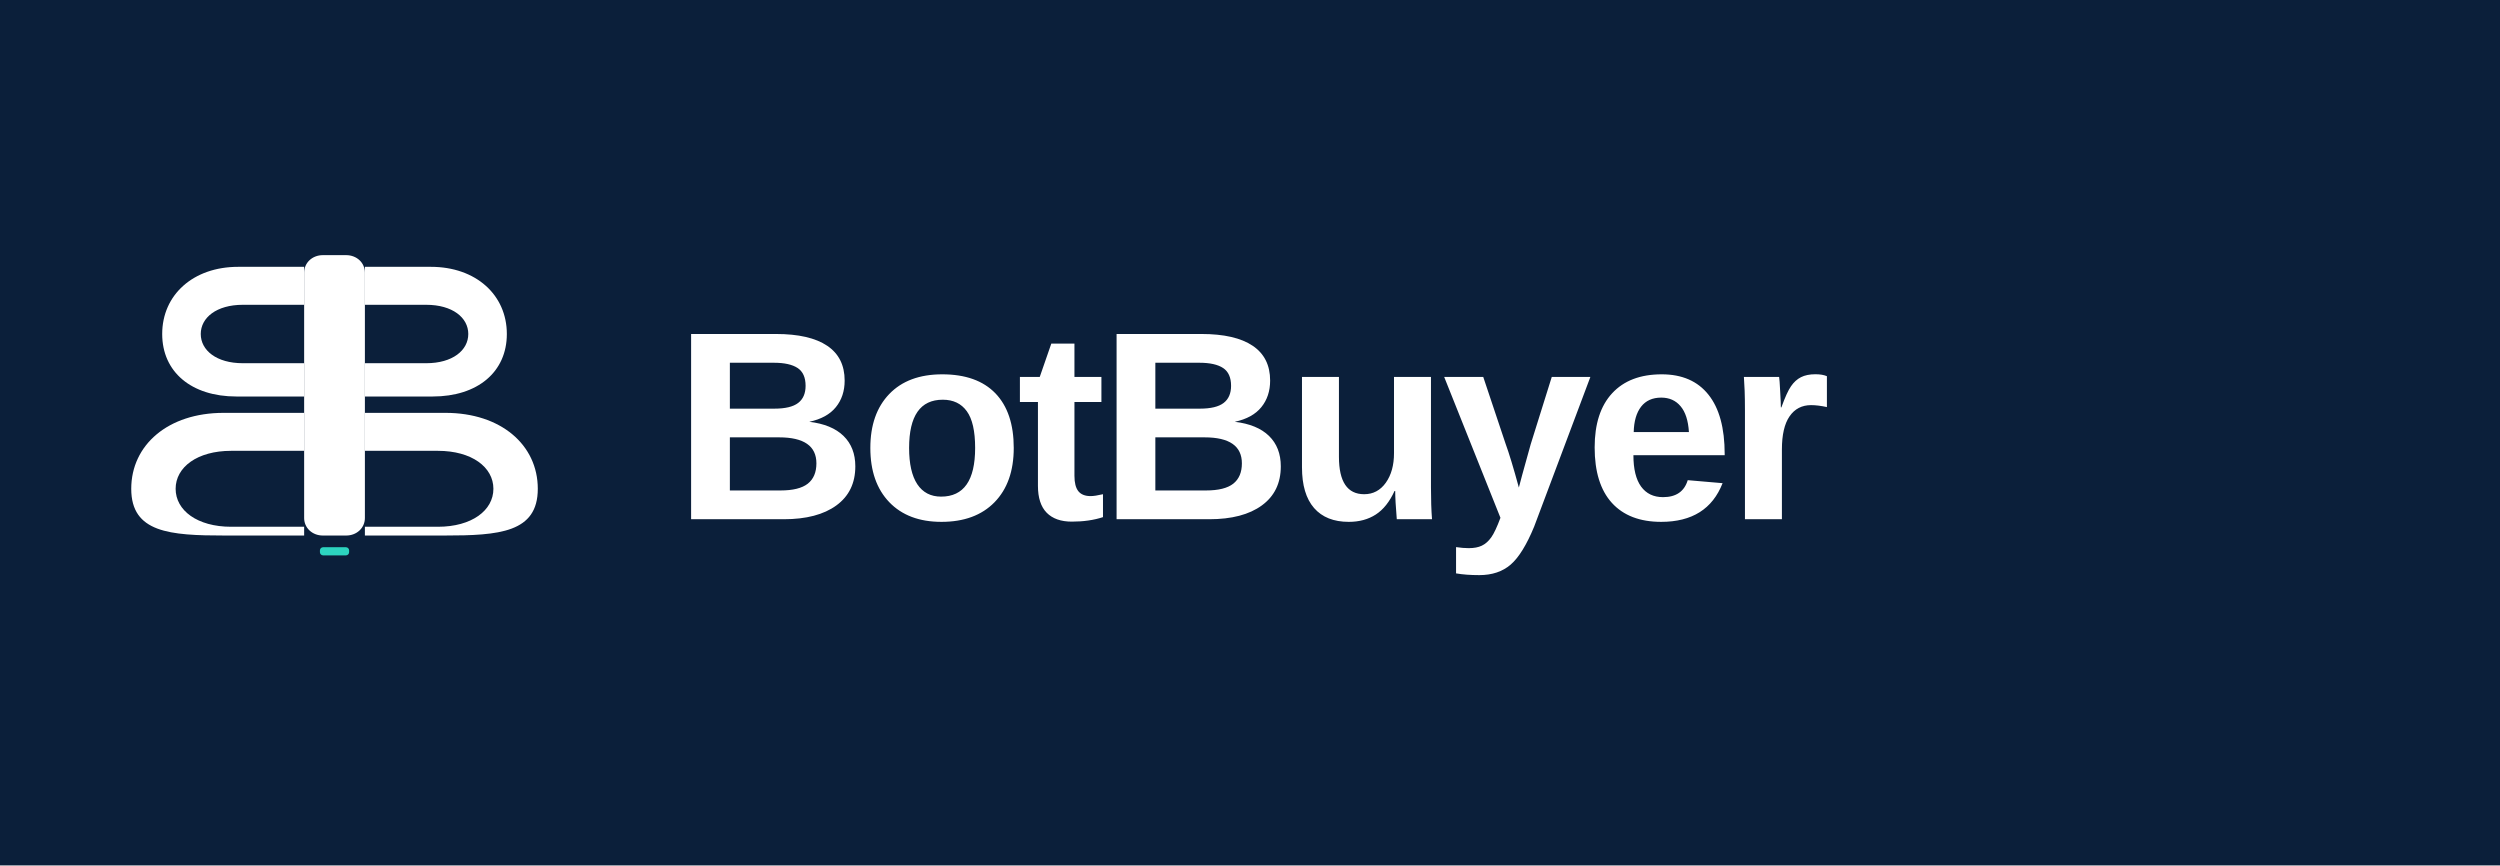
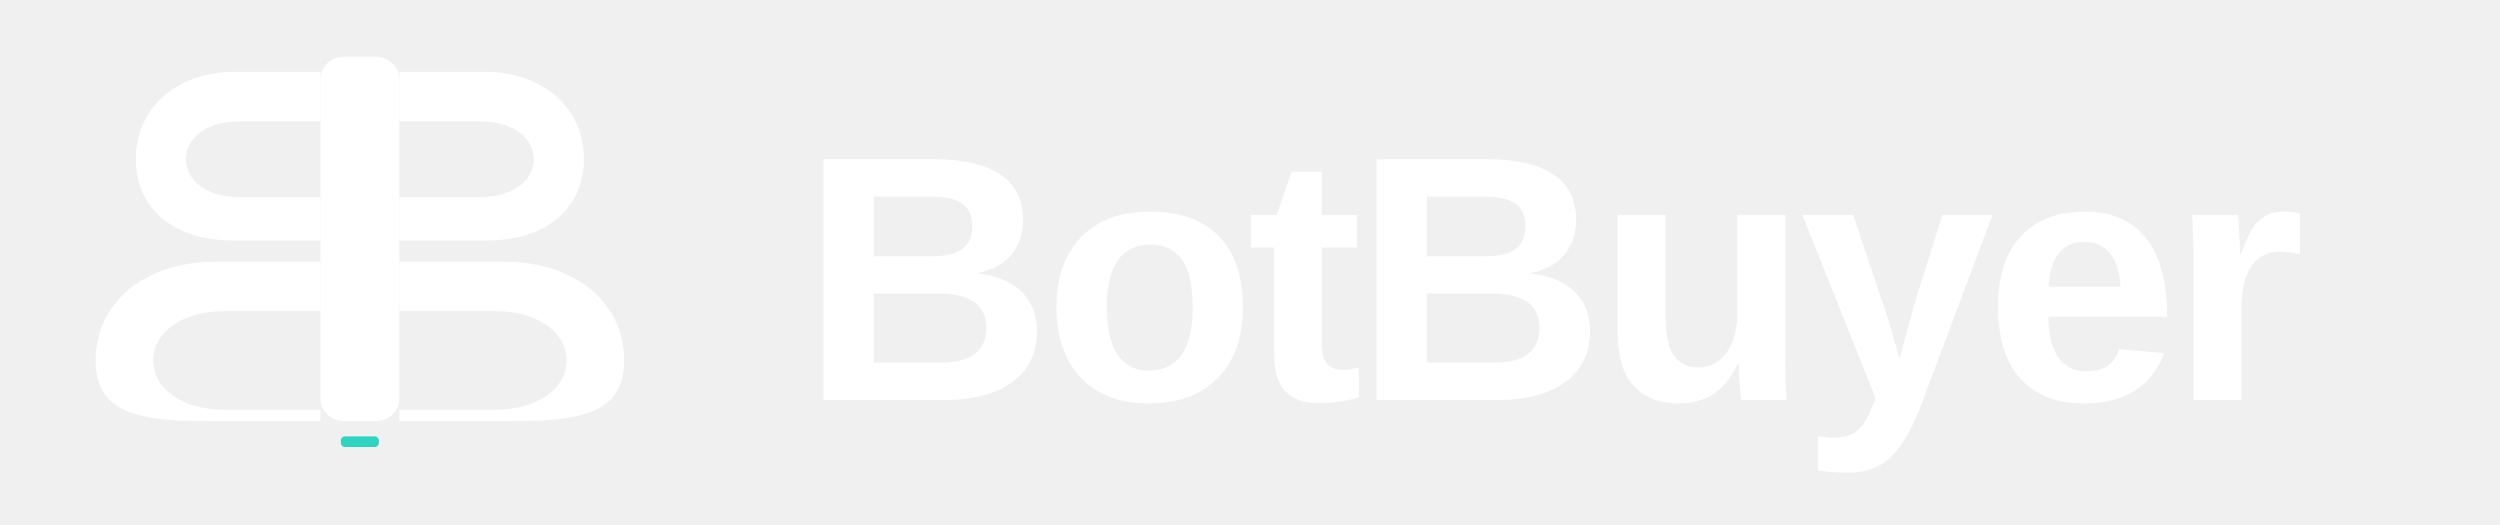
- <svg xmlns="http://www.w3.org/2000/svg" viewBox="0 0 520 180" width="520" height="180">
-   <rect width="520" height="180" fill="#0B1F3A" />
+ <svg xmlns="http://www.w3.org/2000/svg" viewBox="12 44 400 84" width="400" height="84" role="img" aria-label="BotBuyer">
  <g transform="translate(28,42) scale(1.35)">
    <g transform="translate(2,1) scale(0.90)">
      <g fill="#FFFFFF" fill-rule="evenodd">
        <path d="M30 8       C28.2 8 26.8 9.3 26.8 11 L26.8 53       C26.8 54.7 28.2 56 30 56 H34       C35.8 56 37.2 54.7 37.2 53 L37.2 11       C37.2 9.3 35.8 8 34 8 Z" />
        <path d="M37.2 10 H48.5       C56.2 10 61.5 14.8 61.5 21.5       C61.5 28 56.5 32.2 48.8 32.2 H37.2 Z       M37.2 16.5 h10.5       c4.5 0 7.2 2.2 7.2 5       0 2.8-2.7 5-7.2 5 H37.2 Z" />
        <path d="M37.2 35 H51       C60.5 35 66.8 40.5 66.8 48       C66.8 55.5 60.2 56 50.8 56 H37.2 Z       M37.2 41.5 h12.5       c5.8 0 9.5 2.8 9.5 6.5       0 3.7-3.7 6.5-9.5 6.5 H37.2 Z" />
        <path d="M26.8 10 H15.5       C7.8 10 2.5 14.8 2.5 21.5       C2.5 28 7.5 32.2 15.2 32.2 H26.8 Z       M26.8 16.5 h-10.5       c-4.5 0-7.2 2.2-7.2 5       0 2.8 2.7 5 7.2 5 H26.8 Z" />
        <path d="M26.8 35 H13       C3.5 35 -2.8 40.5 -2.8 48       C-2.8 55.5 3.8 56 13.2 56 H26.8 Z       M26.8 41.5 h-12.5       c-5.8 0-9.5 2.8-9.5 6.5       0 3.7 3.7 6.5 9.5 6.5 H26.8 Z" />
      </g>
      <rect x="29.5" y="58" width="5" height="1.4" rx="0.55" fill="#2DD4BF" />
    </g>
  </g>
  <text x="140" y="108" font-family="Liberation Sans, Helvetica Neue, Arial, sans-serif" font-size="56" font-weight="600" letter-spacing="-1.6" fill="#FFFFFF">BotBuyer</text>
</svg>
